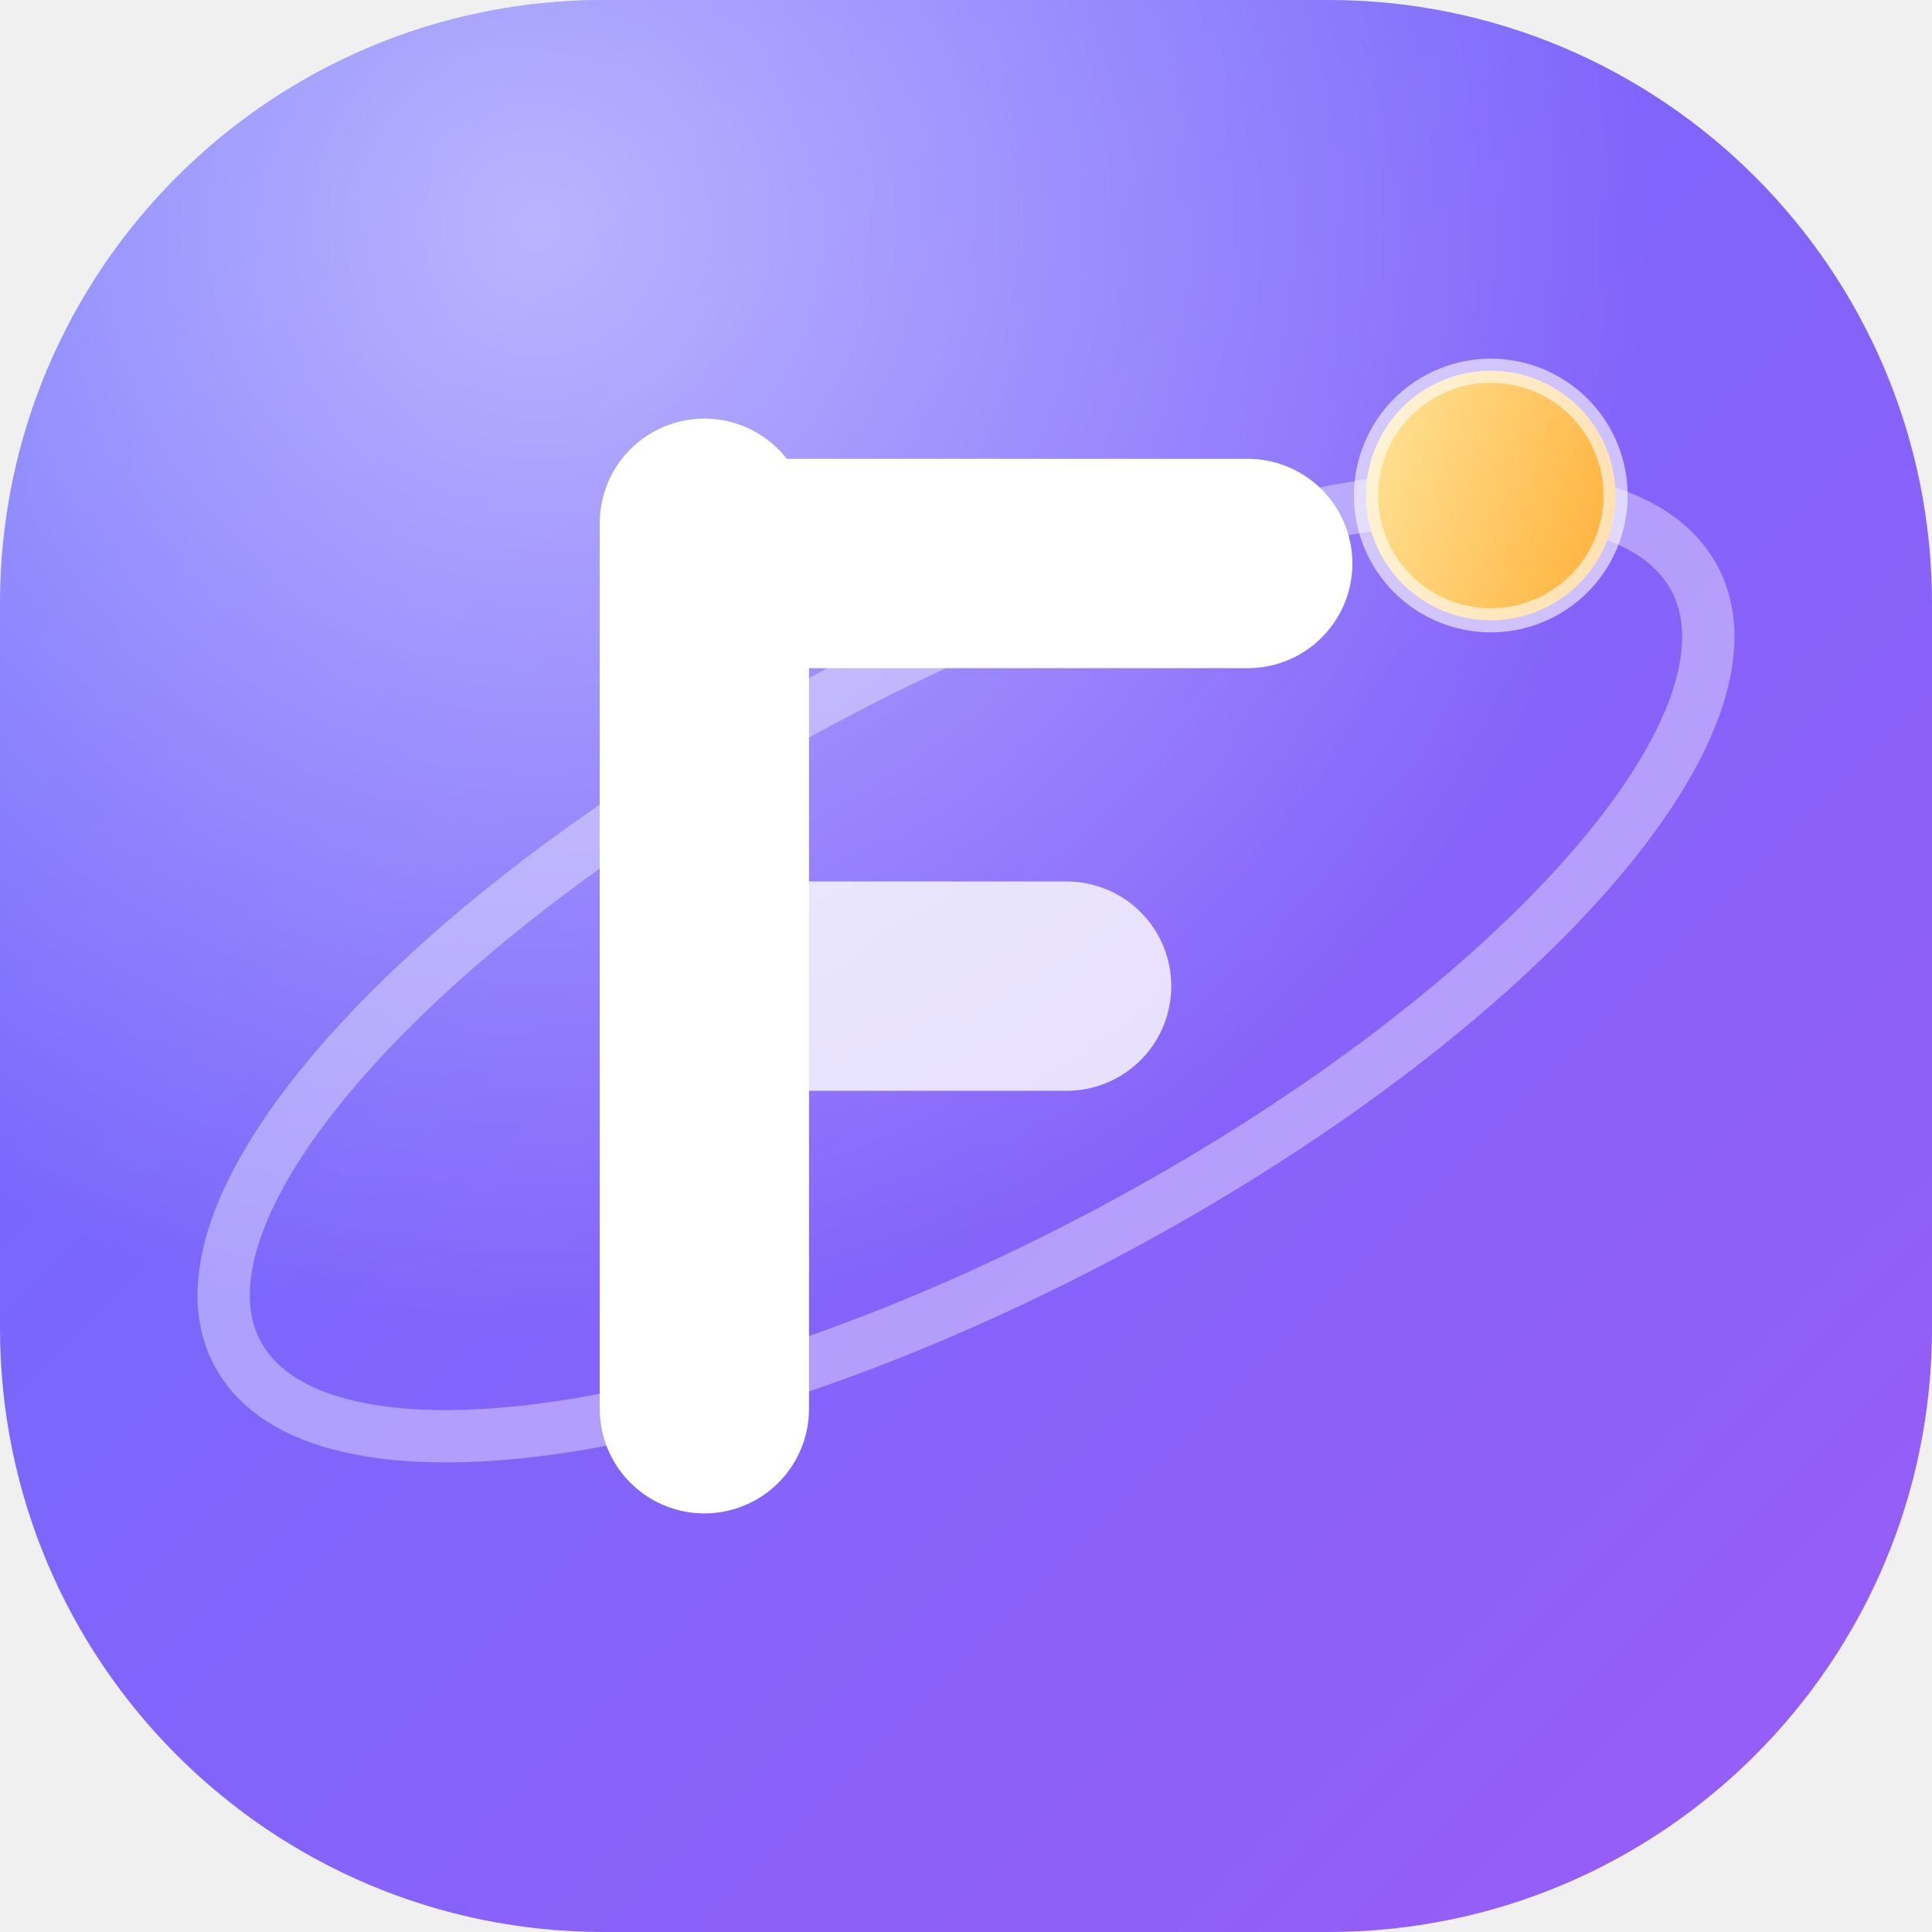
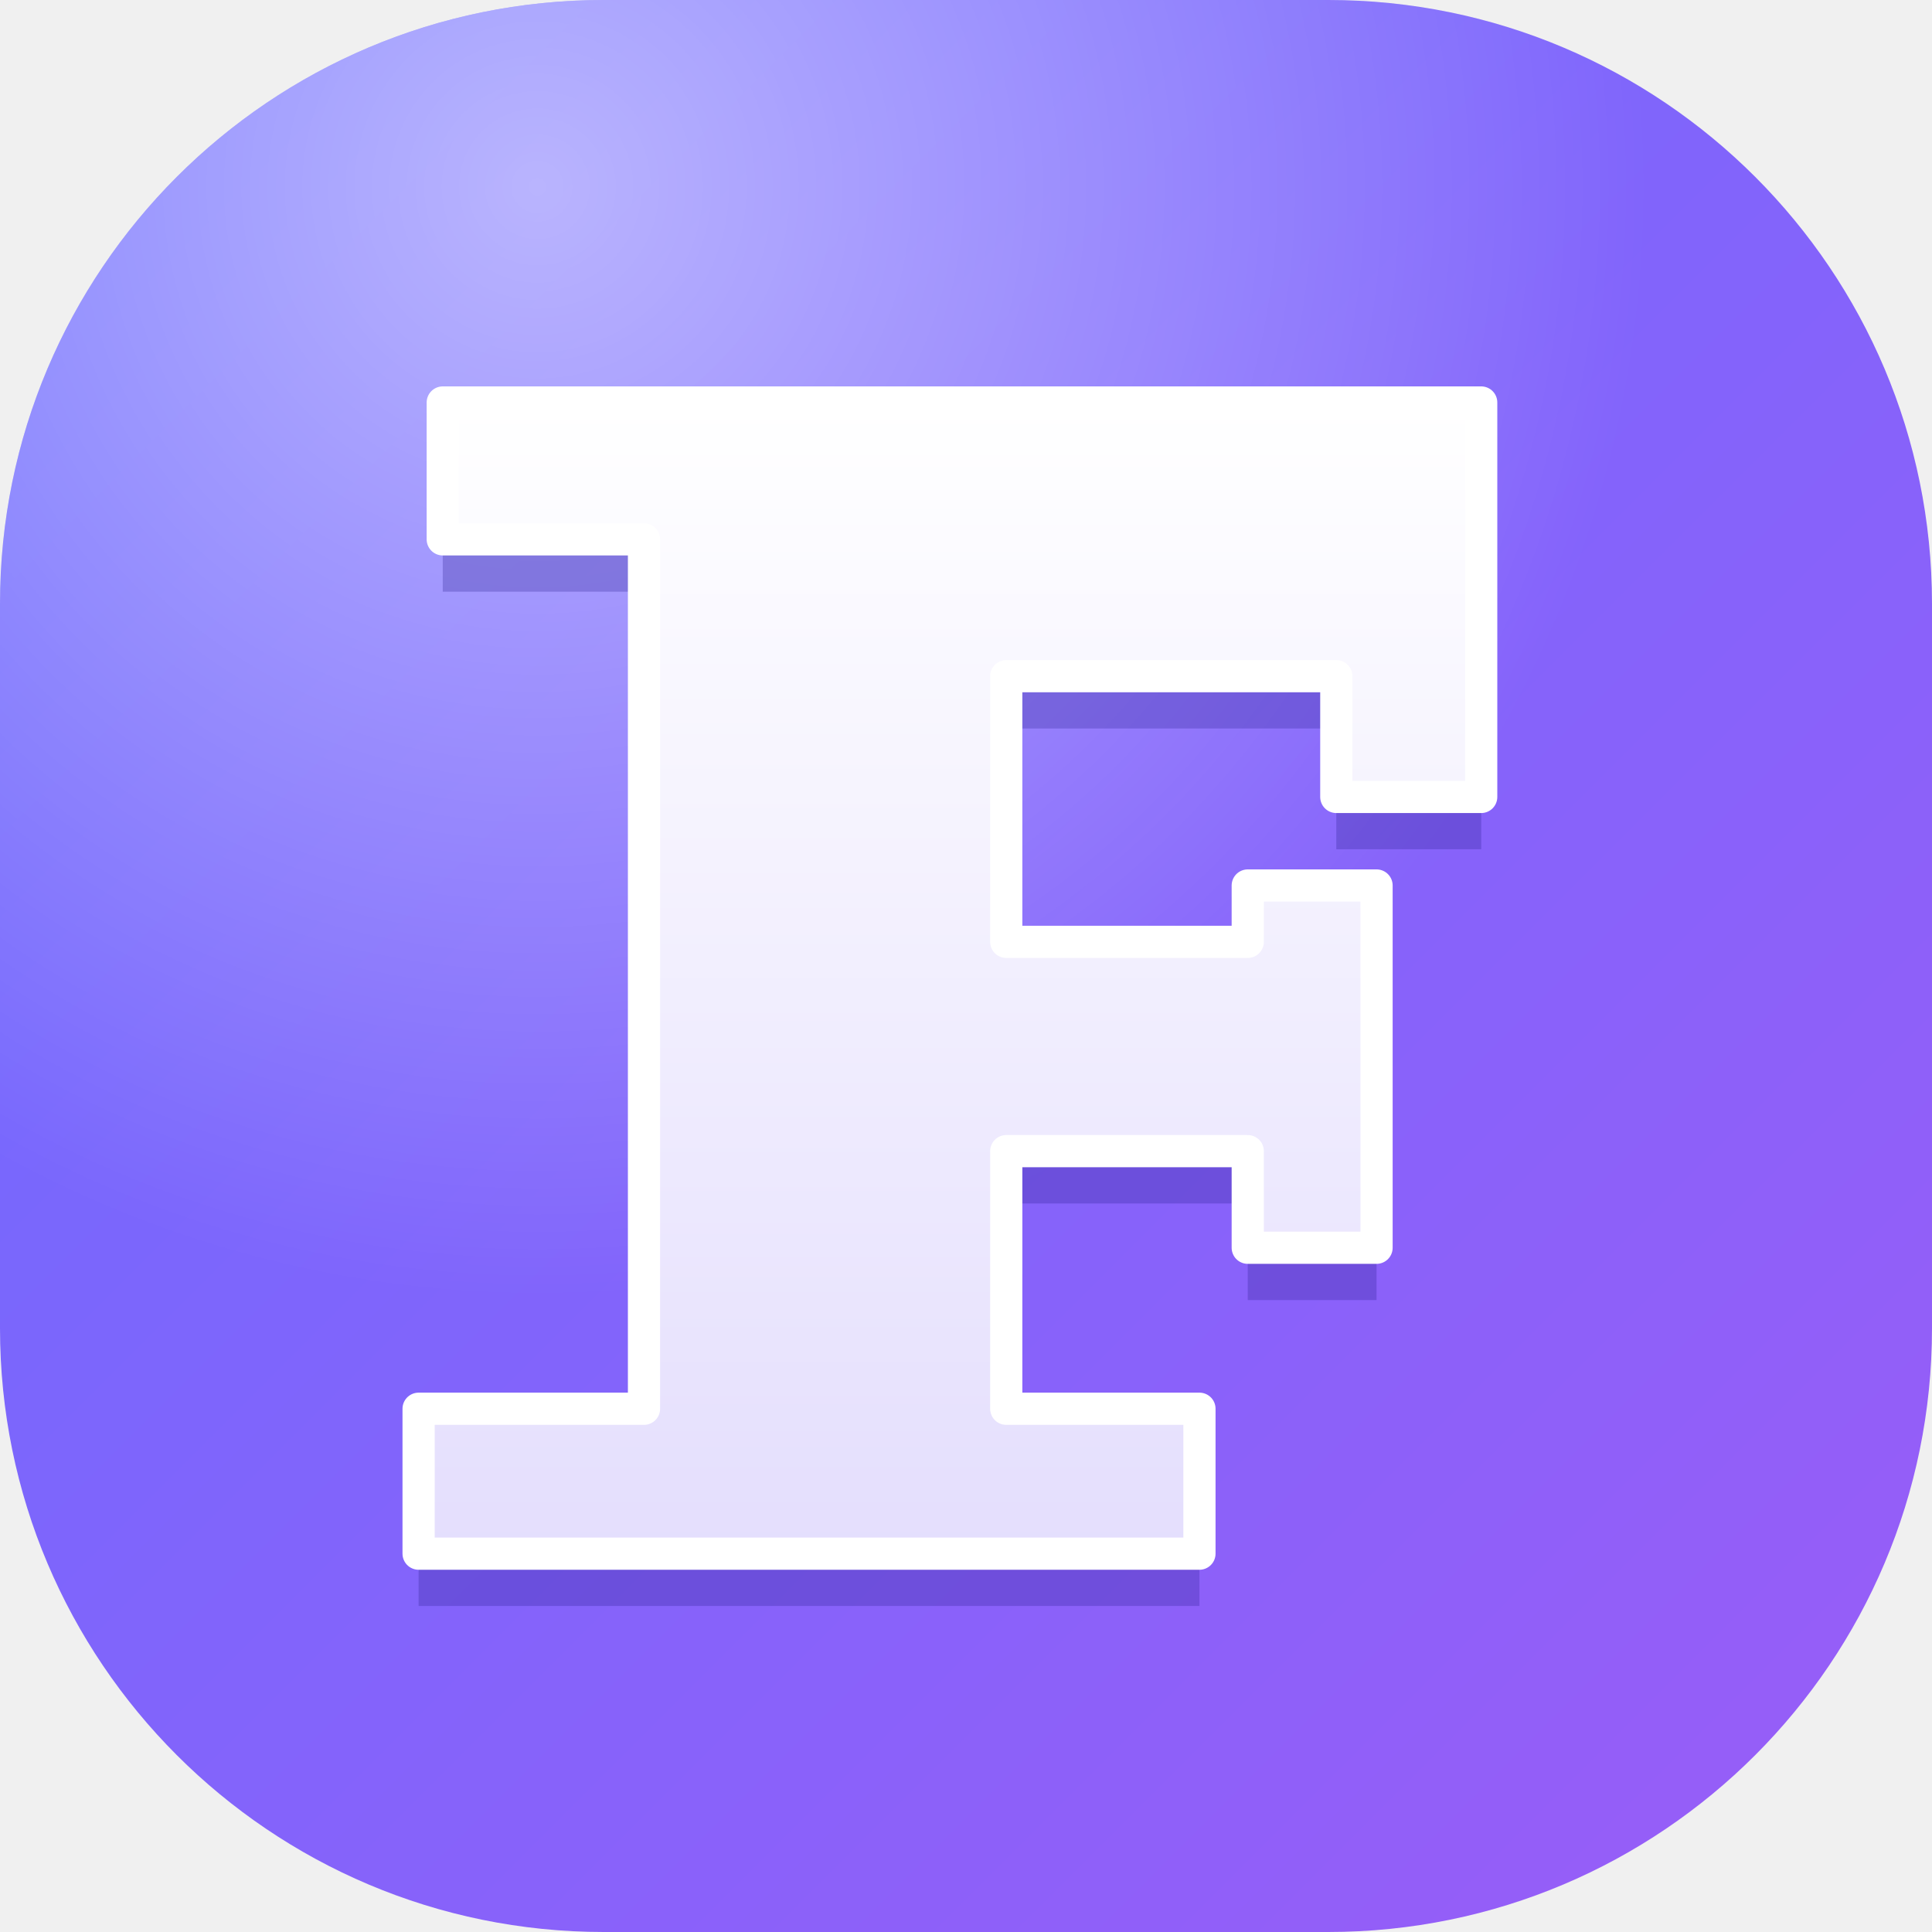
<svg xmlns="http://www.w3.org/2000/svg" viewBox="0 0 48 48">
  <defs>
    <linearGradient id="ig1" x1="0" y1="0" x2="1" y2="1">
      <stop offset="0" stop-color="#6a6cff" />
      <stop offset="1" stop-color="#9a5cf7" />
    </linearGradient>
-     <radialGradient id="ig2" cx=".28" cy=".12" r=".95">
+     <radialGradient id="ig2" cx=".28" cy=".1" r=".95">
      <stop offset="0" stop-color="#fff" stop-opacity=".5" />
      <stop offset=".6" stop-color="#fff" stop-opacity="0" />
    </radialGradient>
-     <linearGradient id="igold" x1="0" y1="0" x2="1" y2="1">
-       <stop offset="0" stop-color="#ffe9a3" />
-       <stop offset="1" stop-color="#ffab2e" />
+     <linearGradient id="igf" x1="0" y1="0" x2="0" y2="1">
+       <stop offset="0" stop-color="#fff" />
+       <stop offset="1" stop-color="#e4defd" />
    </linearGradient>
  </defs>
  <rect width="48" height="48" rx="15" fill="url(#ig1)" />
  <rect width="48" height="48" rx="15" fill="url(#ig2)" />
-   <g transform="rotate(-28 24 24)">
-     <ellipse cx="24" cy="24" rx="20.5" ry="7.5" fill="none" stroke="#fff" stroke-opacity=".38" stroke-width="1.3" />
-   </g>
-   <g fill="none" stroke="#fff" stroke-width="5.2" stroke-linecap="round">
-     <path d="M17.5 13v22" />
-     <path d="M17.5 14h13.5" />
-     <path d="M17.5 24.5h9" stroke-opacity=".8" />
-   </g>
-   <g transform="rotate(-28 24 24)">
-     <circle cx="41" cy="19.8" r="3.1" fill="url(#igold)" stroke="#fff" stroke-opacity=".6" stroke-width=".6" />
-   </g>
+   <path d="M11 10H36.8V19.8H33.2V16.8H25V23.4H31V22H34.2V31H31V28.6H25V35H29.8V38.6H10.4V35H16V13.4H11Z" transform="translate(0 1.3)" fill="#2a1d8f" fill-opacity=".28" />
+   <path d="M11 10H36.8V19.8H33.2V16.8H25V23.4H31V22H34.2V31H31V28.6H25V35H29.8V38.6H10.4V35H16V13.4H11Z" fill="url(#igf)" stroke="#fff" stroke-width=".8" stroke-linejoin="round" />
</svg>
